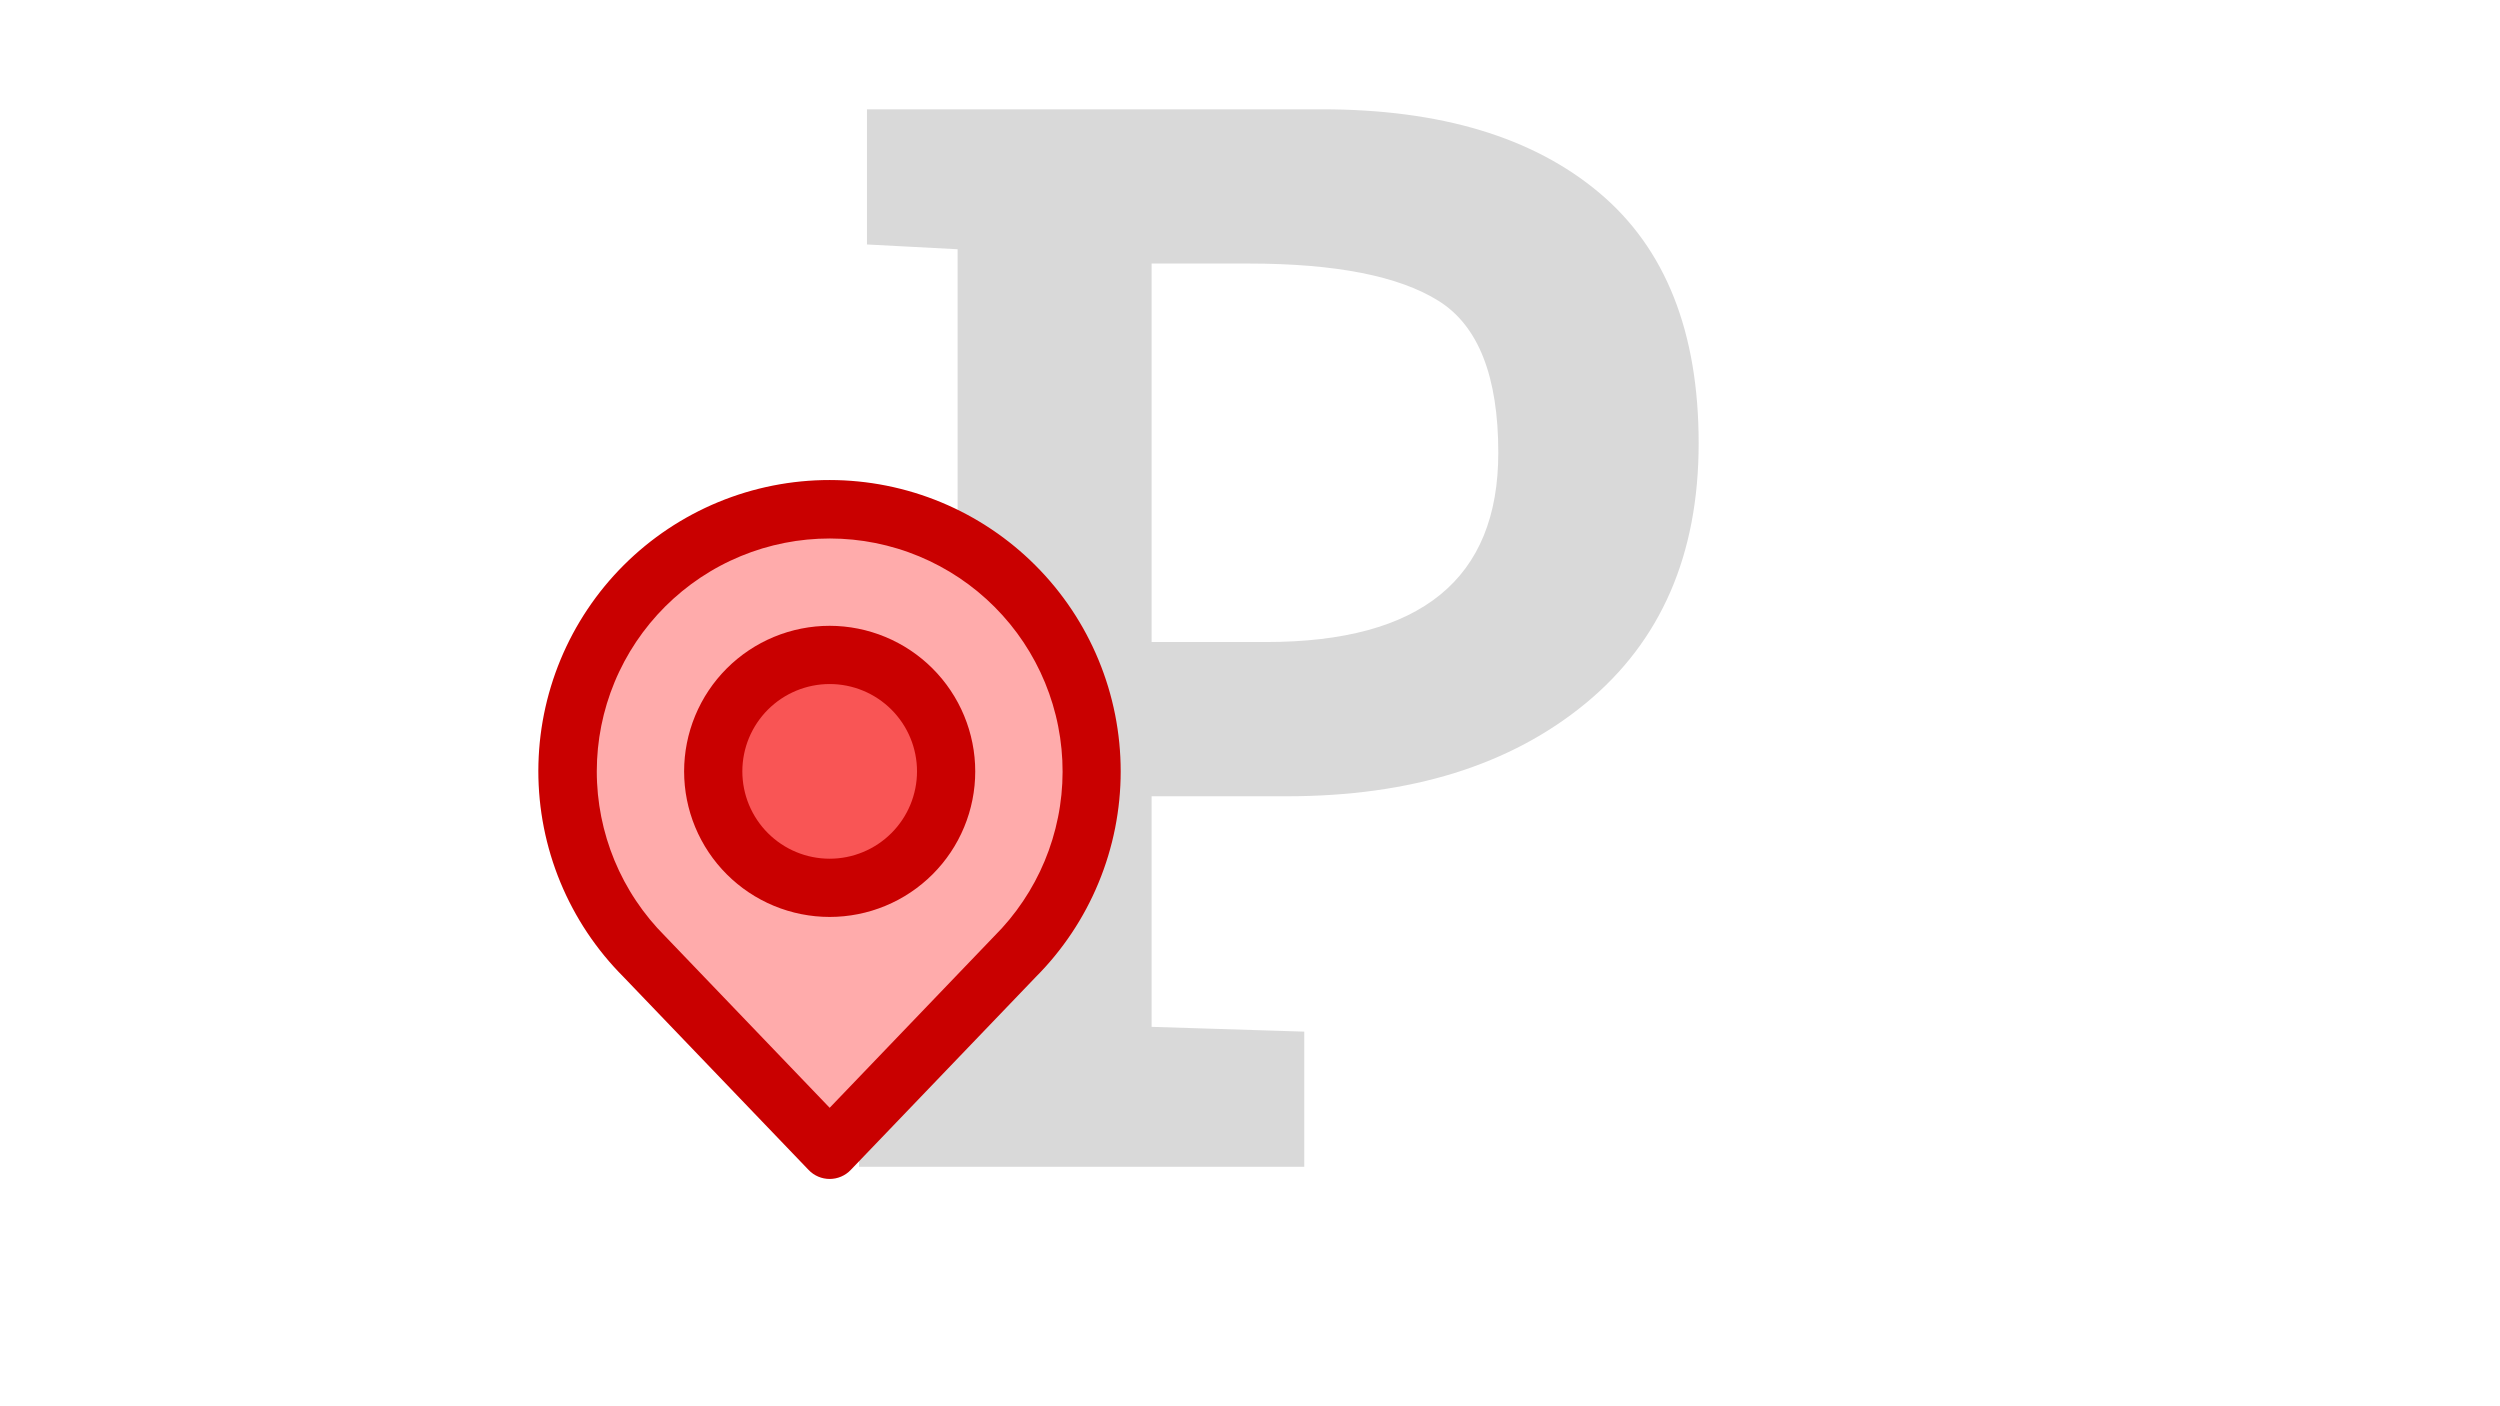
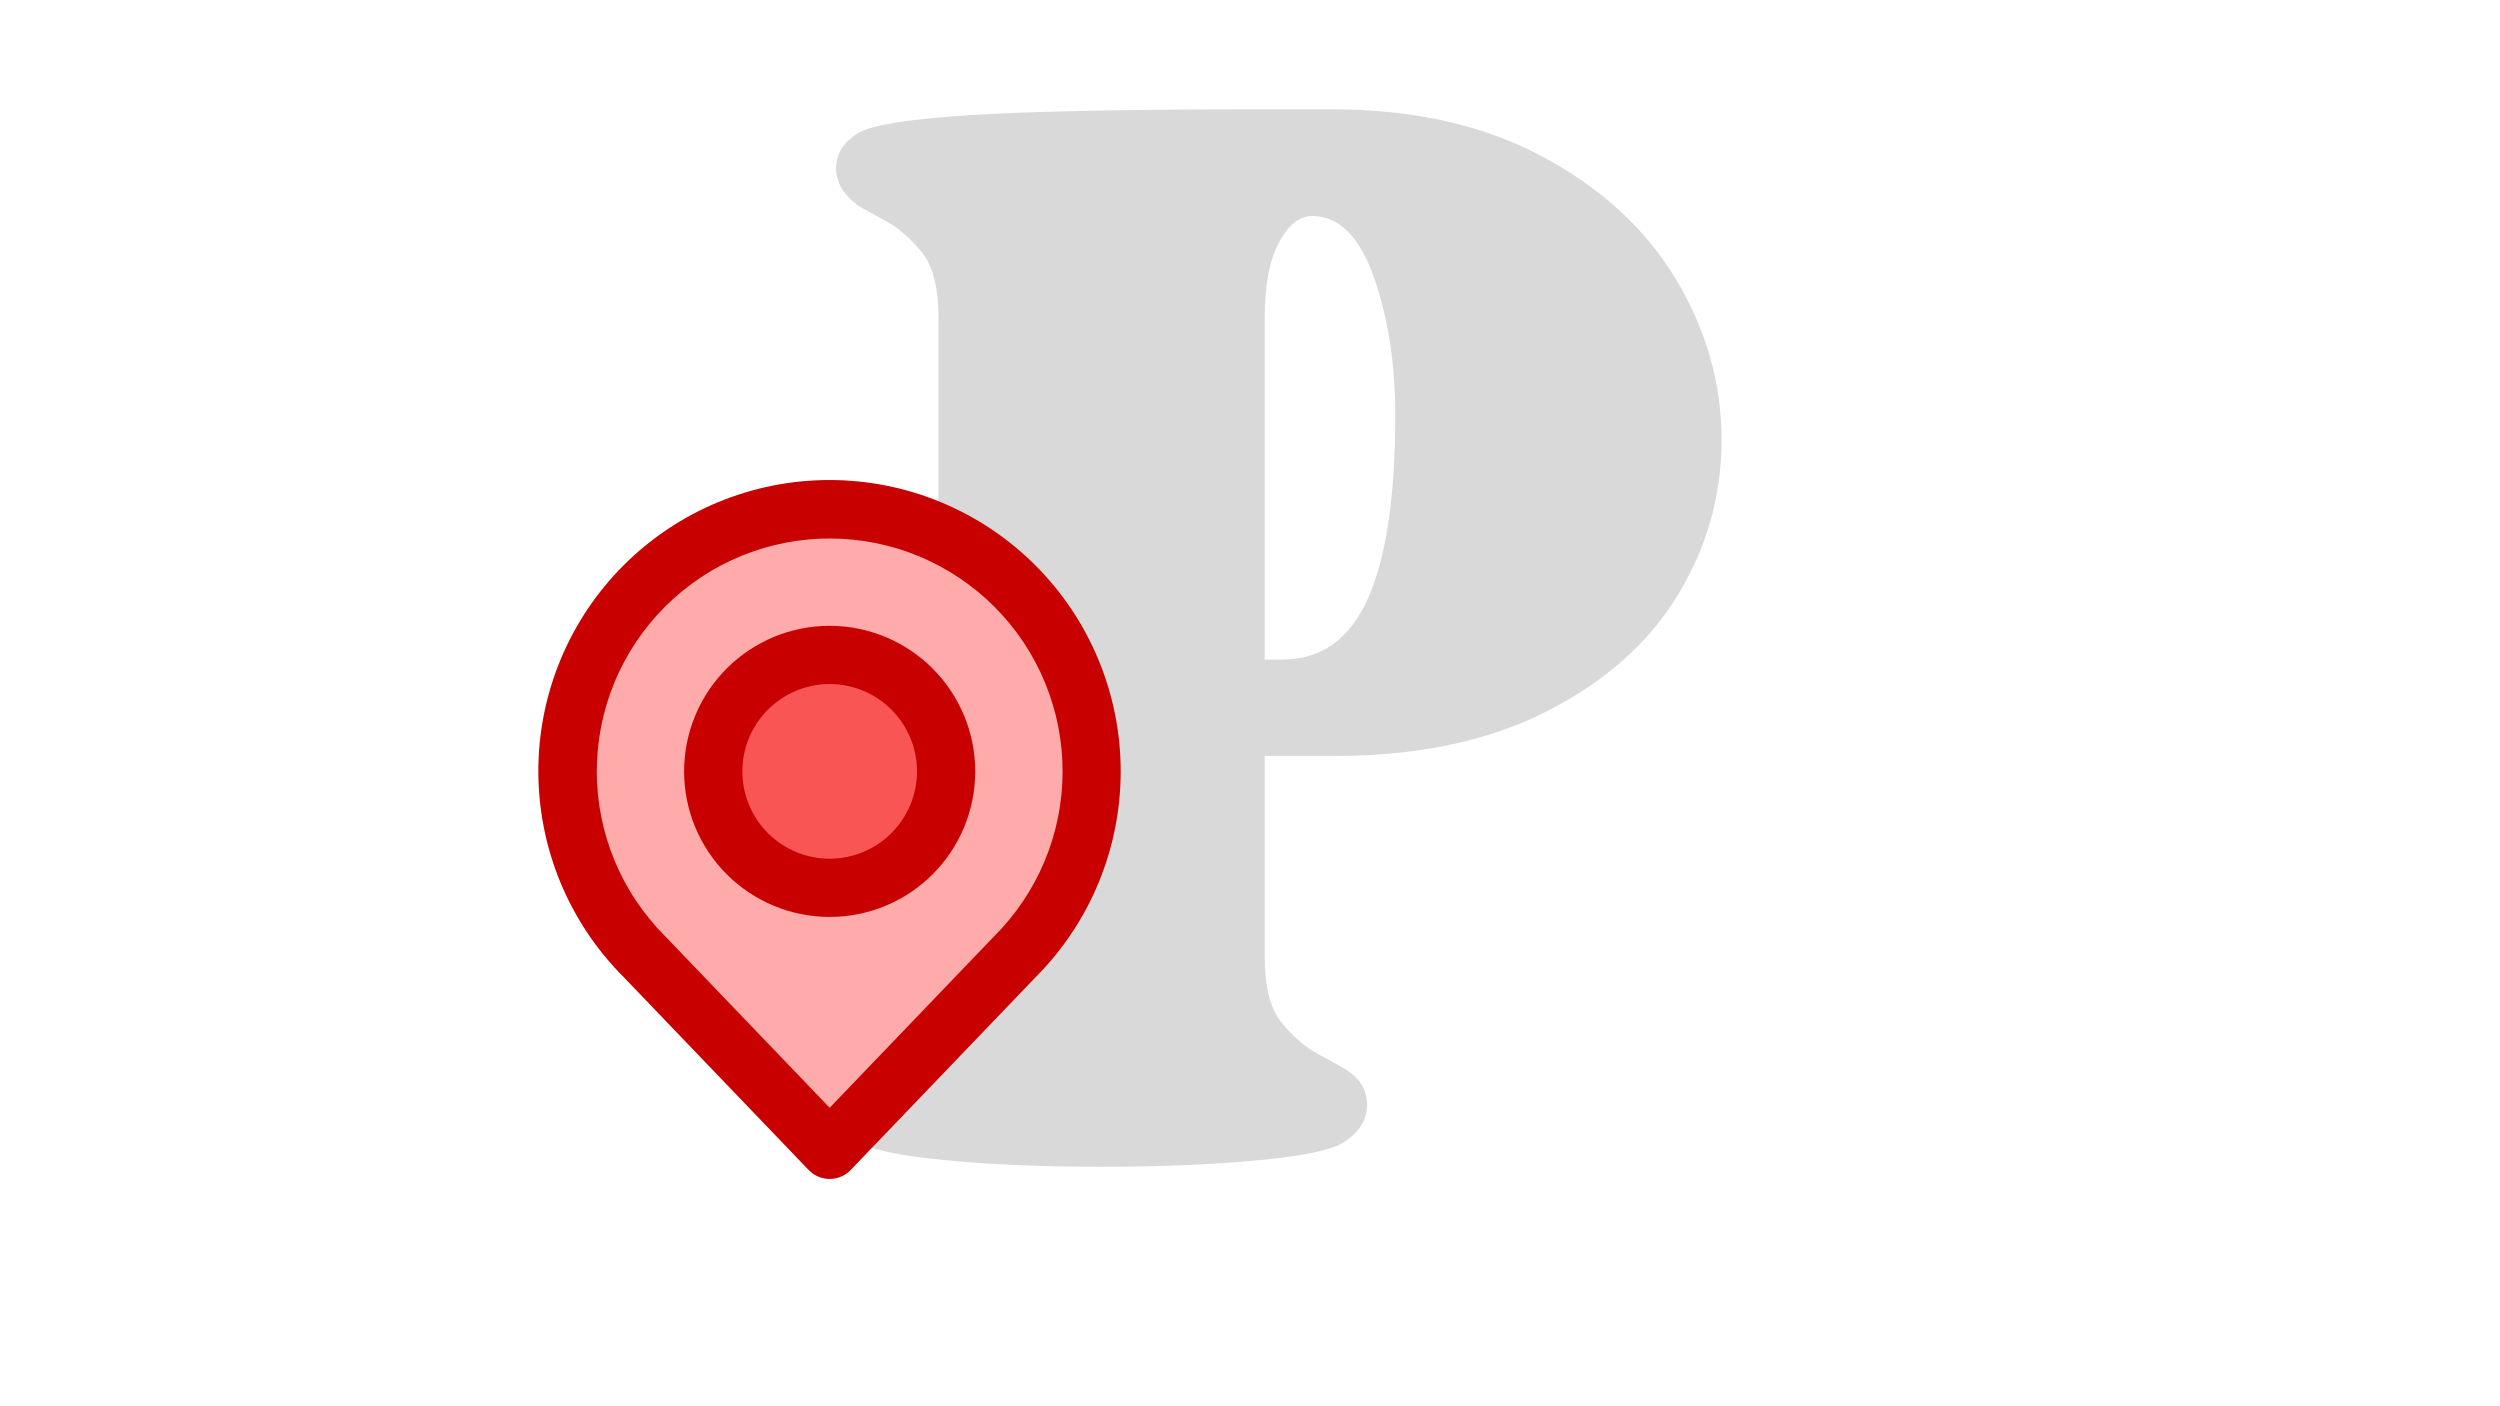
<svg xmlns="http://www.w3.org/2000/svg" width="1366" zoomAndPan="magnify" viewBox="0 0 1024.5 576" height="768" preserveAspectRatio="xMidYMid meet" version="1.0">
  <defs>
    <g />
    <clipPath id="447d5b3db0">
      <path d="M 329 0.141 L 713 0.141 L 713 575.859 L 329 575.859 Z M 329 0.141 " clip-rule="nonzero" />
    </clipPath>
    <clipPath id="92f875a22e">
      <rect x="0" width="384" y="0" height="576" />
    </clipPath>
    <clipPath id="407f20dc3d">
      <path d="M 220 196 L 460 196 L 460 483.227 L 220 483.227 Z M 220 196 " clip-rule="nonzero" />
    </clipPath>
  </defs>
  <g clip-path="url(#447d5b3db0)">
    <g transform="matrix(1, 0, 0, 1, 329, -0.000000000000058398)">
      <g clip-path="url(#92f875a22e)">
        <g fill="#d9d9d9" fill-opacity="1">
          <g transform="translate(1.479979, 473.9028)">
            <g>
-               <path d="M21.55 4.25 L21.55 -48.54 L43.05 -50.49 Q61.95 -52.45 61.95 -68.74 L61.95 -371.76 L24.8 -373.72 L24.8 -429.11 L211.18 -429.11 Q284.17 -429.11 324.9 -394.9 Q365.63 -360.68 365.63 -292.26 Q365.63 -223.83 319.36 -185.71 Q273.09 -147.59 196.84 -147.59 L141.45 -147.59 L141.45 -53.1 L204.01 -51.14 L204.01 4.25 L21.55 4.25 ZM141.45 -210.8 L188.37 -210.8 Q283.52 -210.8 283.52 -288.35 Q283.52 -335.27 259.08 -350.58 Q234.64 -365.9 181.2 -365.9 L141.45 -365.9 L141.45 -210.8 Z" />
+               <path d="M 187.812 -164.109 L 187.812 -81.453 C 187.812 -69.297 190.141 -60.379 194.797 -54.703 C 199.461 -49.023 204.426 -44.77 209.688 -41.938 C 214.957 -39.102 218.609 -37.078 220.641 -35.859 C 226.711 -32.211 229.75 -27.348 229.75 -21.266 C 229.75 -15.191 226.711 -10.129 220.641 -6.078 C 216.18 -2.836 204.531 -0.305 185.688 1.516 C 166.844 3.336 145.266 4.25 120.953 4.25 C 96.641 4.25 75.16 3.336 56.516 1.516 C 37.879 -0.305 26.129 -2.836 21.266 -6.078 C 15.191 -10.535 12.156 -15.598 12.156 -21.266 C 12.156 -27.348 15.191 -32.211 21.266 -35.859 C 23.297 -37.078 27.453 -39.406 33.734 -42.844 C 40.016 -46.289 44.977 -51.051 48.625 -57.125 C 52.27 -63.207 54.094 -71.316 54.094 -81.453 L 54.094 -344.016 C 54.094 -356.172 51.758 -365.086 47.094 -370.766 C 42.438 -376.441 37.473 -380.695 32.203 -383.531 C 26.941 -386.363 23.297 -388.391 21.266 -389.609 C 15.191 -394.066 12.156 -399.129 12.156 -404.797 C 12.156 -410.879 15.191 -415.742 21.266 -419.391 C 26.535 -422.629 41.531 -425.055 66.25 -426.672 C 90.969 -428.297 131.082 -429.109 186.594 -429.109 L 215.172 -429.109 C 248.797 -429.109 277.66 -422.625 301.766 -409.656 C 325.879 -396.695 344.113 -379.883 356.469 -359.219 C 368.832 -338.551 375.016 -316.672 375.016 -293.578 C 375.016 -270.879 369.035 -249.703 357.078 -230.047 C 345.129 -210.398 327.203 -194.5 303.297 -182.344 C 279.391 -170.188 250.414 -164.109 216.375 -164.109 Z M 207.266 -385.359 C 201.992 -385.359 197.43 -381.707 193.578 -374.406 C 189.734 -367.113 187.812 -356.984 187.812 -344.016 L 187.812 -203.609 L 195.109 -203.609 C 210.91 -203.609 222.555 -211.914 230.047 -228.531 C 237.547 -245.145 241.297 -270.27 241.297 -303.906 C 241.297 -324.977 238.359 -343.82 232.484 -360.438 C 226.609 -377.051 218.203 -385.359 207.266 -385.359 Z M 207.266 -385.359 " />
            </g>
          </g>
        </g>
      </g>
    </g>
  </g>
  <path fill="#ffabab" d="M 264.055 392.039 C 262.812 390.797 261.598 389.523 260.418 388.219 C 259.238 386.918 258.094 385.59 256.977 384.23 C 255.863 382.871 254.781 381.488 253.734 380.074 C 252.688 378.664 251.676 377.227 250.699 375.766 C 249.723 374.305 248.785 372.82 247.883 371.312 C 246.977 369.809 246.113 368.277 245.285 366.727 C 244.453 365.18 243.664 363.609 242.914 362.02 C 242.164 360.434 241.449 358.828 240.777 357.203 C 240.105 355.578 239.473 353.941 238.883 352.285 C 238.289 350.633 237.738 348.965 237.23 347.281 C 236.719 345.602 236.25 343.906 235.824 342.203 C 235.395 340.496 235.012 338.785 234.668 337.059 C 234.324 335.336 234.023 333.605 233.766 331.867 C 233.508 330.129 233.293 328.387 233.121 326.637 C 232.949 324.887 232.82 323.137 232.734 321.383 C 232.648 319.625 232.605 317.871 232.605 316.113 C 232.605 314.355 232.648 312.598 232.734 310.844 C 232.82 309.09 232.949 307.336 233.121 305.59 C 233.293 303.84 233.512 302.098 233.77 300.359 C 234.027 298.621 234.324 296.891 234.668 295.164 C 235.012 293.441 235.398 291.727 235.824 290.023 C 236.25 288.32 236.719 286.625 237.23 284.945 C 237.738 283.262 238.289 281.594 238.883 279.941 C 239.473 278.285 240.105 276.645 240.777 275.023 C 241.453 273.398 242.164 271.793 242.914 270.203 C 243.668 268.617 244.457 267.047 245.285 265.496 C 246.113 263.949 246.98 262.418 247.883 260.914 C 248.785 259.406 249.727 257.922 250.703 256.461 C 251.68 255 252.688 253.562 253.734 252.152 C 254.781 250.738 255.863 249.355 256.98 247.996 C 258.094 246.637 259.242 245.309 260.422 244.004 C 261.602 242.703 262.812 241.43 264.055 240.188 C 265.297 238.945 266.57 237.734 267.871 236.555 C 269.172 235.375 270.504 234.227 271.863 233.113 C 273.223 231.996 274.605 230.918 276.016 229.871 C 277.43 228.824 278.863 227.812 280.324 226.836 C 281.785 225.859 283.27 224.918 284.777 224.016 C 286.285 223.113 287.812 222.246 289.363 221.418 C 290.914 220.59 292.484 219.801 294.07 219.051 C 295.66 218.297 297.266 217.586 298.891 216.914 C 300.512 216.242 302.152 215.609 303.805 215.016 C 305.461 214.426 307.129 213.875 308.809 213.363 C 310.492 212.852 312.184 212.387 313.891 211.957 C 315.594 211.531 317.309 211.145 319.031 210.805 C 320.754 210.461 322.484 210.16 324.223 209.902 C 325.961 209.645 327.707 209.43 329.453 209.258 C 331.203 209.086 332.957 208.957 334.711 208.871 C 336.465 208.781 338.223 208.738 339.98 208.738 C 341.738 208.738 343.492 208.781 345.246 208.871 C 347.004 208.957 348.754 209.086 350.504 209.258 C 352.254 209.43 353.996 209.645 355.734 209.902 C 357.473 210.16 359.203 210.461 360.926 210.805 C 362.648 211.145 364.363 211.531 366.07 211.957 C 367.773 212.387 369.465 212.852 371.148 213.363 C 372.828 213.875 374.496 214.426 376.152 215.016 C 377.809 215.609 379.445 216.242 381.07 216.914 C 382.691 217.586 384.297 218.297 385.887 219.051 C 387.477 219.801 389.047 220.59 390.594 221.418 C 392.145 222.246 393.672 223.113 395.18 224.016 C 396.688 224.918 398.172 225.859 399.633 226.836 C 401.094 227.812 402.531 228.824 403.941 229.871 C 405.352 230.918 406.738 231.996 408.098 233.113 C 409.453 234.227 410.785 235.375 412.086 236.555 C 413.391 237.734 414.66 238.945 415.902 240.188 C 417.145 241.43 418.359 242.703 419.539 244.004 C 420.719 245.309 421.867 246.637 422.98 247.996 C 424.094 249.355 425.176 250.738 426.223 252.152 C 427.27 253.562 428.281 255 429.258 256.461 C 430.234 257.922 431.172 259.406 432.078 260.914 C 432.98 262.418 433.848 263.949 434.676 265.496 C 435.504 267.047 436.293 268.617 437.043 270.203 C 437.797 271.793 438.508 273.398 439.18 275.023 C 439.852 276.648 440.484 278.285 441.078 279.941 C 441.668 281.594 442.219 283.262 442.73 284.945 C 443.238 286.625 443.707 288.32 444.137 290.023 C 444.562 291.727 444.945 293.441 445.289 295.164 C 445.633 296.891 445.934 298.621 446.191 300.359 C 446.449 302.098 446.664 303.84 446.836 305.59 C 447.008 307.336 447.137 309.09 447.223 310.844 C 447.309 312.598 447.352 314.355 447.352 316.113 C 447.352 317.871 447.309 319.625 447.223 321.383 C 447.137 323.137 447.008 324.887 446.836 326.637 C 446.664 328.387 446.449 330.129 446.191 331.867 C 445.934 333.605 445.633 335.336 445.289 337.059 C 444.949 338.785 444.562 340.496 444.137 342.203 C 443.707 343.906 443.238 345.602 442.73 347.281 C 442.219 348.965 441.668 350.633 441.078 352.285 C 440.484 353.941 439.852 355.578 439.18 357.203 C 438.508 358.828 437.797 360.434 437.043 362.02 C 436.293 363.609 435.504 365.18 434.676 366.727 C 433.848 368.277 432.98 369.809 432.078 371.312 C 431.176 372.82 430.234 374.305 429.258 375.766 C 428.281 377.227 427.27 378.664 426.223 380.074 C 425.176 381.488 424.098 382.871 422.98 384.23 C 421.867 385.59 420.719 386.918 419.539 388.219 C 418.359 389.523 417.148 390.797 415.906 392.039 L 339.977 471.203 Z M 264.055 392.039 " fill-opacity="1" fill-rule="nonzero" />
  <path fill="#f95555" d="M 387.699 316.109 C 387.699 317.672 387.621 319.23 387.469 320.785 C 387.316 322.34 387.086 323.887 386.781 325.418 C 386.477 326.953 386.098 328.465 385.645 329.961 C 385.188 331.457 384.664 332.926 384.066 334.371 C 383.469 335.816 382.801 337.227 382.062 338.605 C 381.328 339.984 380.523 341.32 379.656 342.621 C 378.789 343.922 377.855 345.176 376.867 346.383 C 375.875 347.59 374.824 348.746 373.719 349.852 C 372.617 350.957 371.457 352.008 370.25 353 C 369.043 353.988 367.789 354.918 366.488 355.789 C 365.191 356.656 363.852 357.457 362.473 358.195 C 361.094 358.934 359.684 359.602 358.238 360.199 C 356.793 360.797 355.324 361.32 353.828 361.777 C 352.332 362.23 350.82 362.609 349.285 362.914 C 347.754 363.219 346.211 363.449 344.652 363.602 C 343.098 363.754 341.539 363.832 339.977 363.832 C 338.414 363.832 336.855 363.754 335.297 363.602 C 333.742 363.449 332.199 363.219 330.668 362.914 C 329.133 362.609 327.617 362.23 326.125 361.777 C 324.629 361.32 323.156 360.797 321.715 360.199 C 320.27 359.602 318.859 358.934 317.48 358.195 C 316.102 357.457 314.762 356.656 313.465 355.789 C 312.164 354.918 310.91 353.988 309.703 353 C 308.492 352.008 307.336 350.957 306.23 349.852 C 305.125 348.746 304.078 347.59 303.086 346.383 C 302.094 345.176 301.164 343.922 300.297 342.621 C 299.43 341.32 298.625 339.984 297.891 338.605 C 297.152 337.227 296.484 335.816 295.887 334.371 C 295.289 332.926 294.762 331.457 294.309 329.961 C 293.855 328.465 293.477 326.953 293.172 325.418 C 292.867 323.887 292.637 322.34 292.484 320.785 C 292.332 319.23 292.254 317.672 292.254 316.109 C 292.254 314.547 292.332 312.988 292.484 311.43 C 292.637 309.875 292.867 308.332 293.172 306.797 C 293.477 305.266 293.855 303.75 294.309 302.258 C 294.762 300.762 295.289 299.289 295.887 297.848 C 296.484 296.402 297.152 294.992 297.891 293.613 C 298.625 292.234 299.43 290.895 300.297 289.598 C 301.164 288.297 302.094 287.043 303.086 285.836 C 304.078 284.625 305.125 283.469 306.23 282.363 C 307.336 281.258 308.492 280.211 309.703 279.219 C 310.91 278.227 312.164 277.297 313.465 276.43 C 314.762 275.562 316.102 274.758 317.48 274.023 C 318.859 273.285 320.27 272.617 321.715 272.02 C 323.156 271.422 324.629 270.895 326.125 270.441 C 327.617 269.988 329.133 269.609 330.668 269.305 C 332.199 269 333.742 268.77 335.297 268.617 C 336.855 268.465 338.414 268.387 339.977 268.387 C 341.539 268.387 343.098 268.465 344.652 268.617 C 346.211 268.77 347.754 269 349.285 269.305 C 350.82 269.609 352.332 269.988 353.828 270.441 C 355.324 270.895 356.793 271.422 358.238 272.02 C 359.684 272.617 361.094 273.285 362.473 274.023 C 363.852 274.758 365.191 275.562 366.488 276.43 C 367.789 277.297 369.043 278.227 370.25 279.219 C 371.457 280.211 372.617 281.258 373.719 282.363 C 374.824 283.469 375.875 284.625 376.867 285.836 C 377.855 287.043 378.789 288.297 379.656 289.598 C 380.523 290.895 381.328 292.234 382.062 293.613 C 382.801 294.992 383.469 296.402 384.066 297.848 C 384.664 299.289 385.188 300.762 385.645 302.258 C 386.098 303.75 386.477 305.266 386.781 306.797 C 387.086 308.332 387.316 309.875 387.469 311.43 C 387.621 312.988 387.699 314.547 387.699 316.109 Z M 387.699 316.109 " fill-opacity="1" fill-rule="nonzero" />
  <g clip-path="url(#407f20dc3d)">
    <path fill="#c90000" d="M 424.363 231.746 C 422.984 230.363 421.574 229.016 420.129 227.703 C 418.684 226.391 417.207 225.113 415.699 223.875 C 414.191 222.633 412.652 221.43 411.086 220.266 C 409.52 219.102 407.922 217.977 406.301 216.891 C 404.68 215.805 403.031 214.758 401.355 213.75 C 399.684 212.746 397.984 211.781 396.266 210.859 C 394.543 209.938 392.801 209.059 391.035 208.223 C 389.273 207.387 387.488 206.594 385.688 205.844 C 383.883 205.094 382.062 204.391 380.223 203.73 C 378.387 203.07 376.535 202.457 374.668 201.887 C 372.797 201.32 370.918 200.797 369.023 200.32 C 367.129 199.844 365.227 199.414 363.312 199.031 C 361.398 198.648 359.473 198.312 357.543 198.023 C 355.613 197.734 353.676 197.496 351.73 197.301 C 349.789 197.109 347.844 196.961 345.891 196.863 C 343.941 196.766 341.992 196.719 340.039 196.715 C 338.086 196.715 336.133 196.758 334.184 196.852 C 332.234 196.945 330.289 197.09 328.344 197.277 C 326.402 197.469 324.465 197.703 322.531 197.988 C 320.602 198.273 318.676 198.605 316.762 198.984 C 314.844 199.363 312.941 199.789 311.047 200.262 C 309.152 200.734 307.27 201.254 305.402 201.816 C 303.531 202.383 301.676 202.992 299.84 203.648 C 298 204.305 296.176 205.004 294.371 205.75 C 292.566 206.496 290.781 207.285 289.016 208.117 C 287.25 208.949 285.508 209.828 283.785 210.746 C 282.062 211.664 280.363 212.625 278.688 213.625 C 277.012 214.629 275.359 215.672 273.734 216.754 C 272.109 217.836 270.512 218.961 268.945 220.121 C 267.375 221.281 265.836 222.48 264.324 223.719 C 262.812 224.957 261.332 226.23 259.887 227.539 C 258.438 228.848 257.023 230.195 255.641 231.574 C 254.258 232.953 252.91 234.363 251.598 235.809 C 250.285 237.254 249.008 238.73 247.77 240.238 C 246.527 241.746 245.328 243.285 244.16 244.852 C 242.996 246.418 241.871 248.016 240.785 249.637 C 239.699 251.258 238.652 252.906 237.648 254.582 C 236.641 256.254 235.676 257.953 234.754 259.672 C 233.832 261.395 232.953 263.137 232.117 264.902 C 231.281 266.664 230.488 268.449 229.738 270.254 C 228.988 272.055 228.285 273.875 227.625 275.715 C 226.965 277.551 226.352 279.402 225.785 281.273 C 225.215 283.141 224.691 285.02 224.215 286.914 C 223.738 288.809 223.309 290.711 222.926 292.625 C 222.543 294.539 222.207 296.465 221.918 298.395 C 221.633 300.324 221.391 302.262 221.195 304.207 C 221.004 306.148 220.859 308.094 220.762 310.047 C 220.664 311.996 220.613 313.945 220.609 315.898 C 220.609 317.852 220.656 319.805 220.75 321.754 C 220.844 323.703 220.984 325.652 221.172 327.594 C 221.363 329.539 221.598 331.477 221.883 333.406 C 222.168 335.34 222.5 337.262 222.879 339.176 C 223.258 341.094 223.684 342.996 224.156 344.891 C 224.629 346.785 225.148 348.668 225.711 350.539 C 226.277 352.406 226.887 354.262 227.543 356.098 C 228.199 357.938 228.898 359.762 229.645 361.566 C 230.391 363.371 231.18 365.156 232.012 366.922 C 232.848 368.688 233.723 370.43 234.641 372.152 C 235.559 373.879 236.52 375.578 237.523 377.254 C 238.523 378.93 239.566 380.578 240.648 382.203 C 241.734 383.828 242.855 385.426 244.016 386.992 C 245.18 388.562 246.379 390.102 247.613 391.613 C 248.852 393.125 250.125 394.605 251.434 396.051 C 252.746 397.5 254.09 398.914 255.469 400.297 L 331.387 479.465 C 331.941 480.047 332.551 480.562 333.215 481.023 C 333.875 481.48 334.578 481.863 335.316 482.18 C 336.055 482.496 336.82 482.734 337.609 482.895 C 338.395 483.055 339.191 483.137 339.996 483.137 C 340.801 483.137 341.598 483.055 342.387 482.895 C 343.172 482.734 343.938 482.496 344.676 482.18 C 345.418 481.863 346.117 481.48 346.777 481.023 C 347.441 480.562 348.051 480.047 348.605 479.465 L 424.363 400.473 C 425.742 399.09 427.086 397.676 428.398 396.227 C 429.707 394.781 430.98 393.301 432.215 391.793 C 433.453 390.281 434.652 388.742 435.812 387.172 C 436.977 385.605 438.098 384.008 439.18 382.383 C 440.266 380.762 441.309 379.109 442.309 377.438 C 443.312 375.762 444.273 374.062 445.191 372.34 C 446.109 370.617 446.984 368.875 447.82 367.109 C 448.652 365.344 449.441 363.559 450.188 361.754 C 450.934 359.953 451.637 358.133 452.293 356.293 C 452.949 354.453 453.562 352.602 454.129 350.734 C 454.691 348.863 455.211 346.984 455.688 345.09 C 456.16 343.195 456.586 341.293 456.969 339.379 C 457.348 337.465 457.68 335.539 457.965 333.609 C 458.254 331.68 458.492 329.742 458.684 327.801 C 458.875 325.855 459.016 323.91 459.113 321.961 C 459.207 320.012 459.258 318.062 459.258 316.109 C 459.258 314.156 459.207 312.207 459.113 310.258 C 459.016 308.309 458.875 306.359 458.684 304.418 C 458.492 302.477 458.254 300.539 457.965 298.609 C 457.68 296.676 457.348 294.754 456.969 292.84 C 456.586 290.926 456.16 289.02 455.688 287.129 C 455.211 285.234 454.691 283.352 454.129 281.484 C 453.562 279.617 452.949 277.762 452.293 275.926 C 451.637 274.086 450.934 272.266 450.188 270.461 C 449.441 268.656 448.652 266.875 447.82 265.109 C 446.984 263.344 446.109 261.602 445.191 259.879 C 444.273 258.156 443.312 256.457 442.309 254.781 C 441.309 253.105 440.266 251.457 439.18 249.832 C 438.098 248.211 436.977 246.613 435.812 245.043 C 434.652 243.477 433.453 241.938 432.215 240.426 C 430.98 238.914 429.707 237.438 428.398 235.988 C 427.086 234.543 425.742 233.125 424.363 231.746 Z M 407.32 383.777 L 340 453.973 L 272.512 383.602 C 271.41 382.496 270.332 381.363 269.281 380.207 C 268.23 379.047 267.211 377.867 266.219 376.656 C 265.23 375.449 264.27 374.219 263.336 372.961 C 262.406 371.707 261.508 370.43 260.641 369.129 C 259.77 367.828 258.934 366.512 258.133 365.168 C 257.328 363.828 256.559 362.469 255.82 361.09 C 255.086 359.711 254.383 358.316 253.715 356.902 C 253.047 355.492 252.414 354.062 251.816 352.617 C 251.219 351.176 250.656 349.715 250.133 348.246 C 249.605 346.773 249.117 345.289 248.664 343.793 C 248.211 342.297 247.793 340.793 247.414 339.277 C 247.035 337.762 246.691 336.234 246.387 334.703 C 246.086 333.168 245.816 331.629 245.59 330.086 C 245.359 328.539 245.168 326.988 245.016 325.434 C 244.863 323.875 244.75 322.32 244.676 320.758 C 244.598 319.195 244.559 317.633 244.562 316.07 C 244.562 314.508 244.602 312.945 244.68 311.387 C 244.754 309.824 244.871 308.266 245.027 306.711 C 245.18 305.156 245.371 303.605 245.602 302.059 C 245.832 300.516 246.102 298.977 246.406 297.441 C 246.711 295.91 247.055 294.387 247.434 292.871 C 247.816 291.355 248.234 289.848 248.688 288.352 C 249.145 286.859 249.633 285.375 250.16 283.902 C 250.688 282.434 251.25 280.977 251.852 279.531 C 252.449 278.09 253.082 276.66 253.754 275.25 C 254.422 273.836 255.125 272.441 255.863 271.062 C 256.602 269.684 257.371 268.328 258.176 266.988 C 258.98 265.648 259.816 264.328 260.688 263.027 C 261.559 261.73 262.457 260.453 263.391 259.199 C 264.32 257.945 265.285 256.715 266.277 255.504 C 267.27 254.297 268.289 253.117 269.34 251.961 C 270.391 250.801 271.469 249.672 272.574 248.566 C 273.68 247.465 274.812 246.387 275.973 245.34 C 277.133 244.289 278.316 243.27 279.523 242.281 C 280.734 241.289 281.965 240.328 283.223 239.398 C 284.48 238.469 285.758 237.57 287.059 236.703 C 288.359 235.84 289.68 235.004 291.02 234.203 C 292.359 233.398 293.723 232.629 295.102 231.895 C 296.48 231.16 297.875 230.457 299.289 229.793 C 300.703 229.125 302.133 228.492 303.574 227.898 C 305.02 227.301 306.48 226.742 307.949 226.215 C 309.422 225.691 310.906 225.203 312.402 224.75 C 313.898 224.297 315.406 223.883 316.922 223.504 C 318.438 223.129 319.965 222.785 321.496 222.484 C 323.031 222.18 324.57 221.914 326.117 221.688 C 327.66 221.461 329.211 221.27 330.77 221.121 C 332.324 220.969 333.883 220.855 335.441 220.781 C 337.004 220.707 338.566 220.672 340.129 220.672 C 341.691 220.676 343.254 220.715 344.812 220.793 C 346.375 220.871 347.934 220.988 349.488 221.145 C 351.043 221.301 352.594 221.492 354.141 221.723 C 355.684 221.957 357.223 222.227 358.758 222.531 C 360.289 222.84 361.812 223.184 363.328 223.566 C 364.844 223.949 366.348 224.367 367.844 224.824 C 369.34 225.277 370.82 225.77 372.293 226.301 C 373.762 226.828 375.219 227.391 376.664 227.992 C 378.105 228.594 379.531 229.227 380.945 229.898 C 382.355 230.57 383.75 231.273 385.129 232.012 C 386.504 232.75 387.863 233.523 389.203 234.328 C 390.543 235.133 391.859 235.973 393.16 236.844 C 394.457 237.715 395.73 238.613 396.984 239.547 C 398.238 240.48 399.469 241.445 400.676 242.438 C 401.883 243.43 403.062 244.453 404.219 245.504 C 405.375 246.559 406.508 247.637 407.609 248.742 C 408.711 249.852 409.789 250.984 410.836 252.145 C 411.883 253.305 412.902 254.488 413.891 255.699 C 414.879 256.906 415.84 258.141 416.77 259.398 C 417.695 260.656 418.594 261.934 419.461 263.234 C 420.324 264.535 421.16 265.859 421.961 267.199 C 422.762 268.543 423.527 269.902 424.262 271.281 C 424.996 272.66 425.695 274.059 426.363 275.473 C 427.027 276.887 427.656 278.316 428.254 279.762 C 428.848 281.207 429.406 282.664 429.93 284.137 C 430.457 285.609 430.941 287.094 431.395 288.59 C 431.844 290.086 432.258 291.594 432.633 293.109 C 433.012 294.629 433.352 296.152 433.652 297.688 C 433.953 299.219 434.219 300.758 434.445 302.305 C 434.668 303.852 434.859 305.402 435.008 306.961 C 435.156 308.516 435.27 310.074 435.344 311.633 C 435.418 313.195 435.449 314.758 435.449 316.32 C 435.445 317.883 435.402 319.445 435.324 321.004 C 435.242 322.566 435.125 324.125 434.969 325.68 C 434.812 327.234 434.617 328.785 434.383 330.328 C 434.152 331.875 433.879 333.414 433.57 334.945 C 433.262 336.477 432.918 338 432.535 339.516 C 432.152 341.031 431.73 342.535 431.273 344.031 C 430.816 345.527 430.324 347.008 429.793 348.477 C 429.266 349.949 428.699 351.406 428.098 352.848 C 427.496 354.289 426.859 355.719 426.188 357.129 C 425.516 358.539 424.809 359.934 424.07 361.309 C 423.328 362.688 422.555 364.043 421.75 365.383 C 420.941 366.723 420.105 368.039 419.23 369.336 C 418.359 370.633 417.457 371.91 416.523 373.16 C 415.59 374.414 414.625 375.645 413.633 376.848 C 412.637 378.055 411.613 379.234 410.562 380.391 C 409.508 381.547 408.43 382.676 407.32 383.777 Z M 407.32 383.777 " fill-opacity="1" fill-rule="nonzero" />
  </g>
  <path fill="#c90000" d="M 340 256.457 C 338.047 256.457 336.098 256.551 334.156 256.742 C 332.211 256.934 330.281 257.223 328.363 257.602 C 326.449 257.984 324.555 258.457 322.684 259.023 C 320.816 259.594 318.977 260.25 317.172 260.996 C 315.367 261.746 313.605 262.578 311.883 263.5 C 310.16 264.422 308.484 265.426 306.859 266.512 C 305.234 267.594 303.668 268.758 302.16 269.996 C 300.648 271.238 299.203 272.547 297.82 273.93 C 296.441 275.309 295.129 276.754 293.891 278.266 C 292.648 279.777 291.488 281.344 290.402 282.969 C 289.316 284.594 288.312 286.266 287.395 287.988 C 286.473 289.711 285.637 291.477 284.891 293.281 C 284.141 295.086 283.484 296.922 282.918 298.793 C 282.352 300.664 281.875 302.555 281.496 304.473 C 281.113 306.387 280.828 308.316 280.637 310.262 C 280.445 312.207 280.348 314.156 280.348 316.109 C 280.348 318.062 280.445 320.012 280.637 321.957 C 280.828 323.898 281.113 325.832 281.496 327.746 C 281.875 329.664 282.352 331.555 282.918 333.426 C 283.484 335.293 284.141 337.133 284.891 338.938 C 285.637 340.742 286.473 342.504 287.395 344.23 C 288.312 345.953 289.316 347.625 290.402 349.25 C 291.488 350.875 292.648 352.441 293.891 353.953 C 295.129 355.461 296.441 356.906 297.82 358.289 C 299.203 359.672 300.648 360.98 302.16 362.219 C 303.668 363.461 305.234 364.621 306.859 365.707 C 308.484 366.793 310.16 367.797 311.883 368.719 C 313.605 369.637 315.367 370.473 317.172 371.219 C 318.977 371.969 320.816 372.625 322.684 373.191 C 324.555 373.758 326.449 374.234 328.363 374.613 C 330.281 374.996 332.211 375.281 334.156 375.473 C 336.098 375.664 338.047 375.762 340 375.762 C 341.953 375.762 343.902 375.664 345.848 375.473 C 347.793 375.281 349.723 374.996 351.641 374.613 C 353.555 374.234 355.449 373.758 357.316 373.191 C 359.188 372.625 361.023 371.969 362.828 371.219 C 364.633 370.473 366.398 369.637 368.121 368.719 C 369.844 367.797 371.52 366.793 373.141 365.707 C 374.766 364.621 376.336 363.461 377.844 362.219 C 379.355 360.98 380.801 359.672 382.184 358.289 C 383.562 356.906 384.875 355.461 386.113 353.953 C 387.352 352.441 388.516 350.875 389.602 349.25 C 390.688 347.625 391.688 345.953 392.609 344.23 C 393.531 342.504 394.363 340.742 395.113 338.938 C 395.859 337.133 396.52 335.293 397.086 333.426 C 397.652 331.555 398.125 329.664 398.508 327.746 C 398.887 325.832 399.176 323.898 399.367 321.957 C 399.559 320.012 399.652 318.062 399.652 316.109 C 399.652 314.156 399.555 312.207 399.359 310.266 C 399.168 308.32 398.879 306.391 398.496 304.477 C 398.113 302.562 397.637 300.668 397.07 298.801 C 396.5 296.934 395.844 295.098 395.094 293.293 C 394.344 291.488 393.512 289.727 392.59 288.004 C 391.668 286.281 390.664 284.609 389.578 282.984 C 388.492 281.359 387.332 279.793 386.09 278.285 C 384.852 276.773 383.543 275.328 382.16 273.949 C 380.781 272.566 379.336 271.258 377.824 270.02 C 376.316 268.781 374.75 267.617 373.125 266.531 C 371.504 265.445 369.828 264.441 368.105 263.52 C 366.387 262.598 364.621 261.766 362.816 261.016 C 361.016 260.27 359.18 259.609 357.309 259.043 C 355.441 258.473 353.551 257.996 351.633 257.613 C 349.719 257.23 347.789 256.945 345.848 256.75 C 343.902 256.559 341.953 256.457 340 256.457 Z M 340 351.898 C 338.828 351.898 337.66 351.844 336.492 351.727 C 335.328 351.613 334.168 351.441 333.02 351.211 C 331.867 350.984 330.734 350.699 329.613 350.359 C 328.488 350.02 327.387 349.625 326.305 349.176 C 325.223 348.727 324.164 348.227 323.129 347.676 C 322.094 347.121 321.09 346.52 320.117 345.867 C 319.141 345.219 318.203 344.52 317.297 343.777 C 316.391 343.031 315.523 342.246 314.691 341.418 C 313.863 340.59 313.078 339.719 312.336 338.816 C 311.59 337.91 310.895 336.969 310.242 335.992 C 309.59 335.02 308.988 334.016 308.438 332.98 C 307.883 331.945 307.383 330.887 306.934 329.805 C 306.484 328.723 306.09 327.621 305.75 326.5 C 305.41 325.375 305.125 324.242 304.898 323.09 C 304.668 321.941 304.496 320.785 304.383 319.617 C 304.266 318.449 304.211 317.281 304.211 316.109 C 304.211 314.938 304.266 313.766 304.383 312.602 C 304.496 311.434 304.668 310.277 304.898 309.125 C 305.125 307.977 305.41 306.84 305.75 305.719 C 306.09 304.598 306.484 303.496 306.934 302.41 C 307.383 301.328 307.883 300.27 308.438 299.238 C 308.988 298.203 309.59 297.199 310.242 296.223 C 310.895 295.25 311.59 294.309 312.336 293.402 C 313.078 292.496 313.863 291.629 314.691 290.801 C 315.523 289.973 316.391 289.184 317.297 288.441 C 318.203 287.699 319.141 287 320.117 286.348 C 321.09 285.699 322.094 285.098 323.129 284.543 C 324.164 283.992 325.223 283.492 326.305 283.043 C 327.387 282.594 328.488 282.199 329.613 281.859 C 330.734 281.52 331.867 281.234 333.02 281.004 C 334.168 280.777 335.328 280.605 336.492 280.488 C 337.66 280.375 338.828 280.316 340 280.316 C 341.172 280.316 342.344 280.375 343.508 280.488 C 344.676 280.605 345.836 280.777 346.984 281.004 C 348.133 281.234 349.27 281.52 350.391 281.859 C 351.512 282.199 352.613 282.594 353.699 283.043 C 354.781 283.492 355.84 283.992 356.875 284.543 C 357.906 285.098 358.91 285.699 359.887 286.348 C 360.859 287 361.801 287.699 362.707 288.441 C 363.613 289.184 364.48 289.973 365.309 290.801 C 366.137 291.629 366.926 292.496 367.668 293.402 C 368.41 294.309 369.109 295.25 369.762 296.223 C 370.41 297.199 371.016 298.203 371.566 299.238 C 372.117 300.27 372.621 301.328 373.066 302.41 C 373.516 303.496 373.91 304.598 374.25 305.719 C 374.59 306.84 374.875 307.977 375.105 309.125 C 375.332 310.277 375.504 311.434 375.621 312.602 C 375.734 313.766 375.793 314.938 375.793 316.109 C 375.793 317.281 375.734 318.449 375.617 319.617 C 375.5 320.781 375.328 321.938 375.098 323.09 C 374.867 324.238 374.582 325.371 374.242 326.492 C 373.902 327.613 373.508 328.719 373.059 329.801 C 372.609 330.883 372.109 331.941 371.555 332.973 C 371.004 334.008 370.398 335.012 369.75 335.984 C 369.098 336.957 368.398 337.898 367.656 338.805 C 366.914 339.711 366.125 340.578 365.297 341.406 C 364.469 342.234 363.602 343.02 362.695 343.766 C 361.789 344.508 360.852 345.203 359.875 345.855 C 358.902 346.508 357.898 347.109 356.867 347.664 C 355.832 348.215 354.773 348.715 353.691 349.164 C 352.609 349.613 351.508 350.008 350.387 350.352 C 349.266 350.691 348.129 350.977 346.98 351.207 C 345.832 351.434 344.676 351.609 343.508 351.723 C 342.344 351.84 341.172 351.898 340 351.898 Z M 340 351.898 " fill-opacity="1" fill-rule="nonzero" />
</svg>
